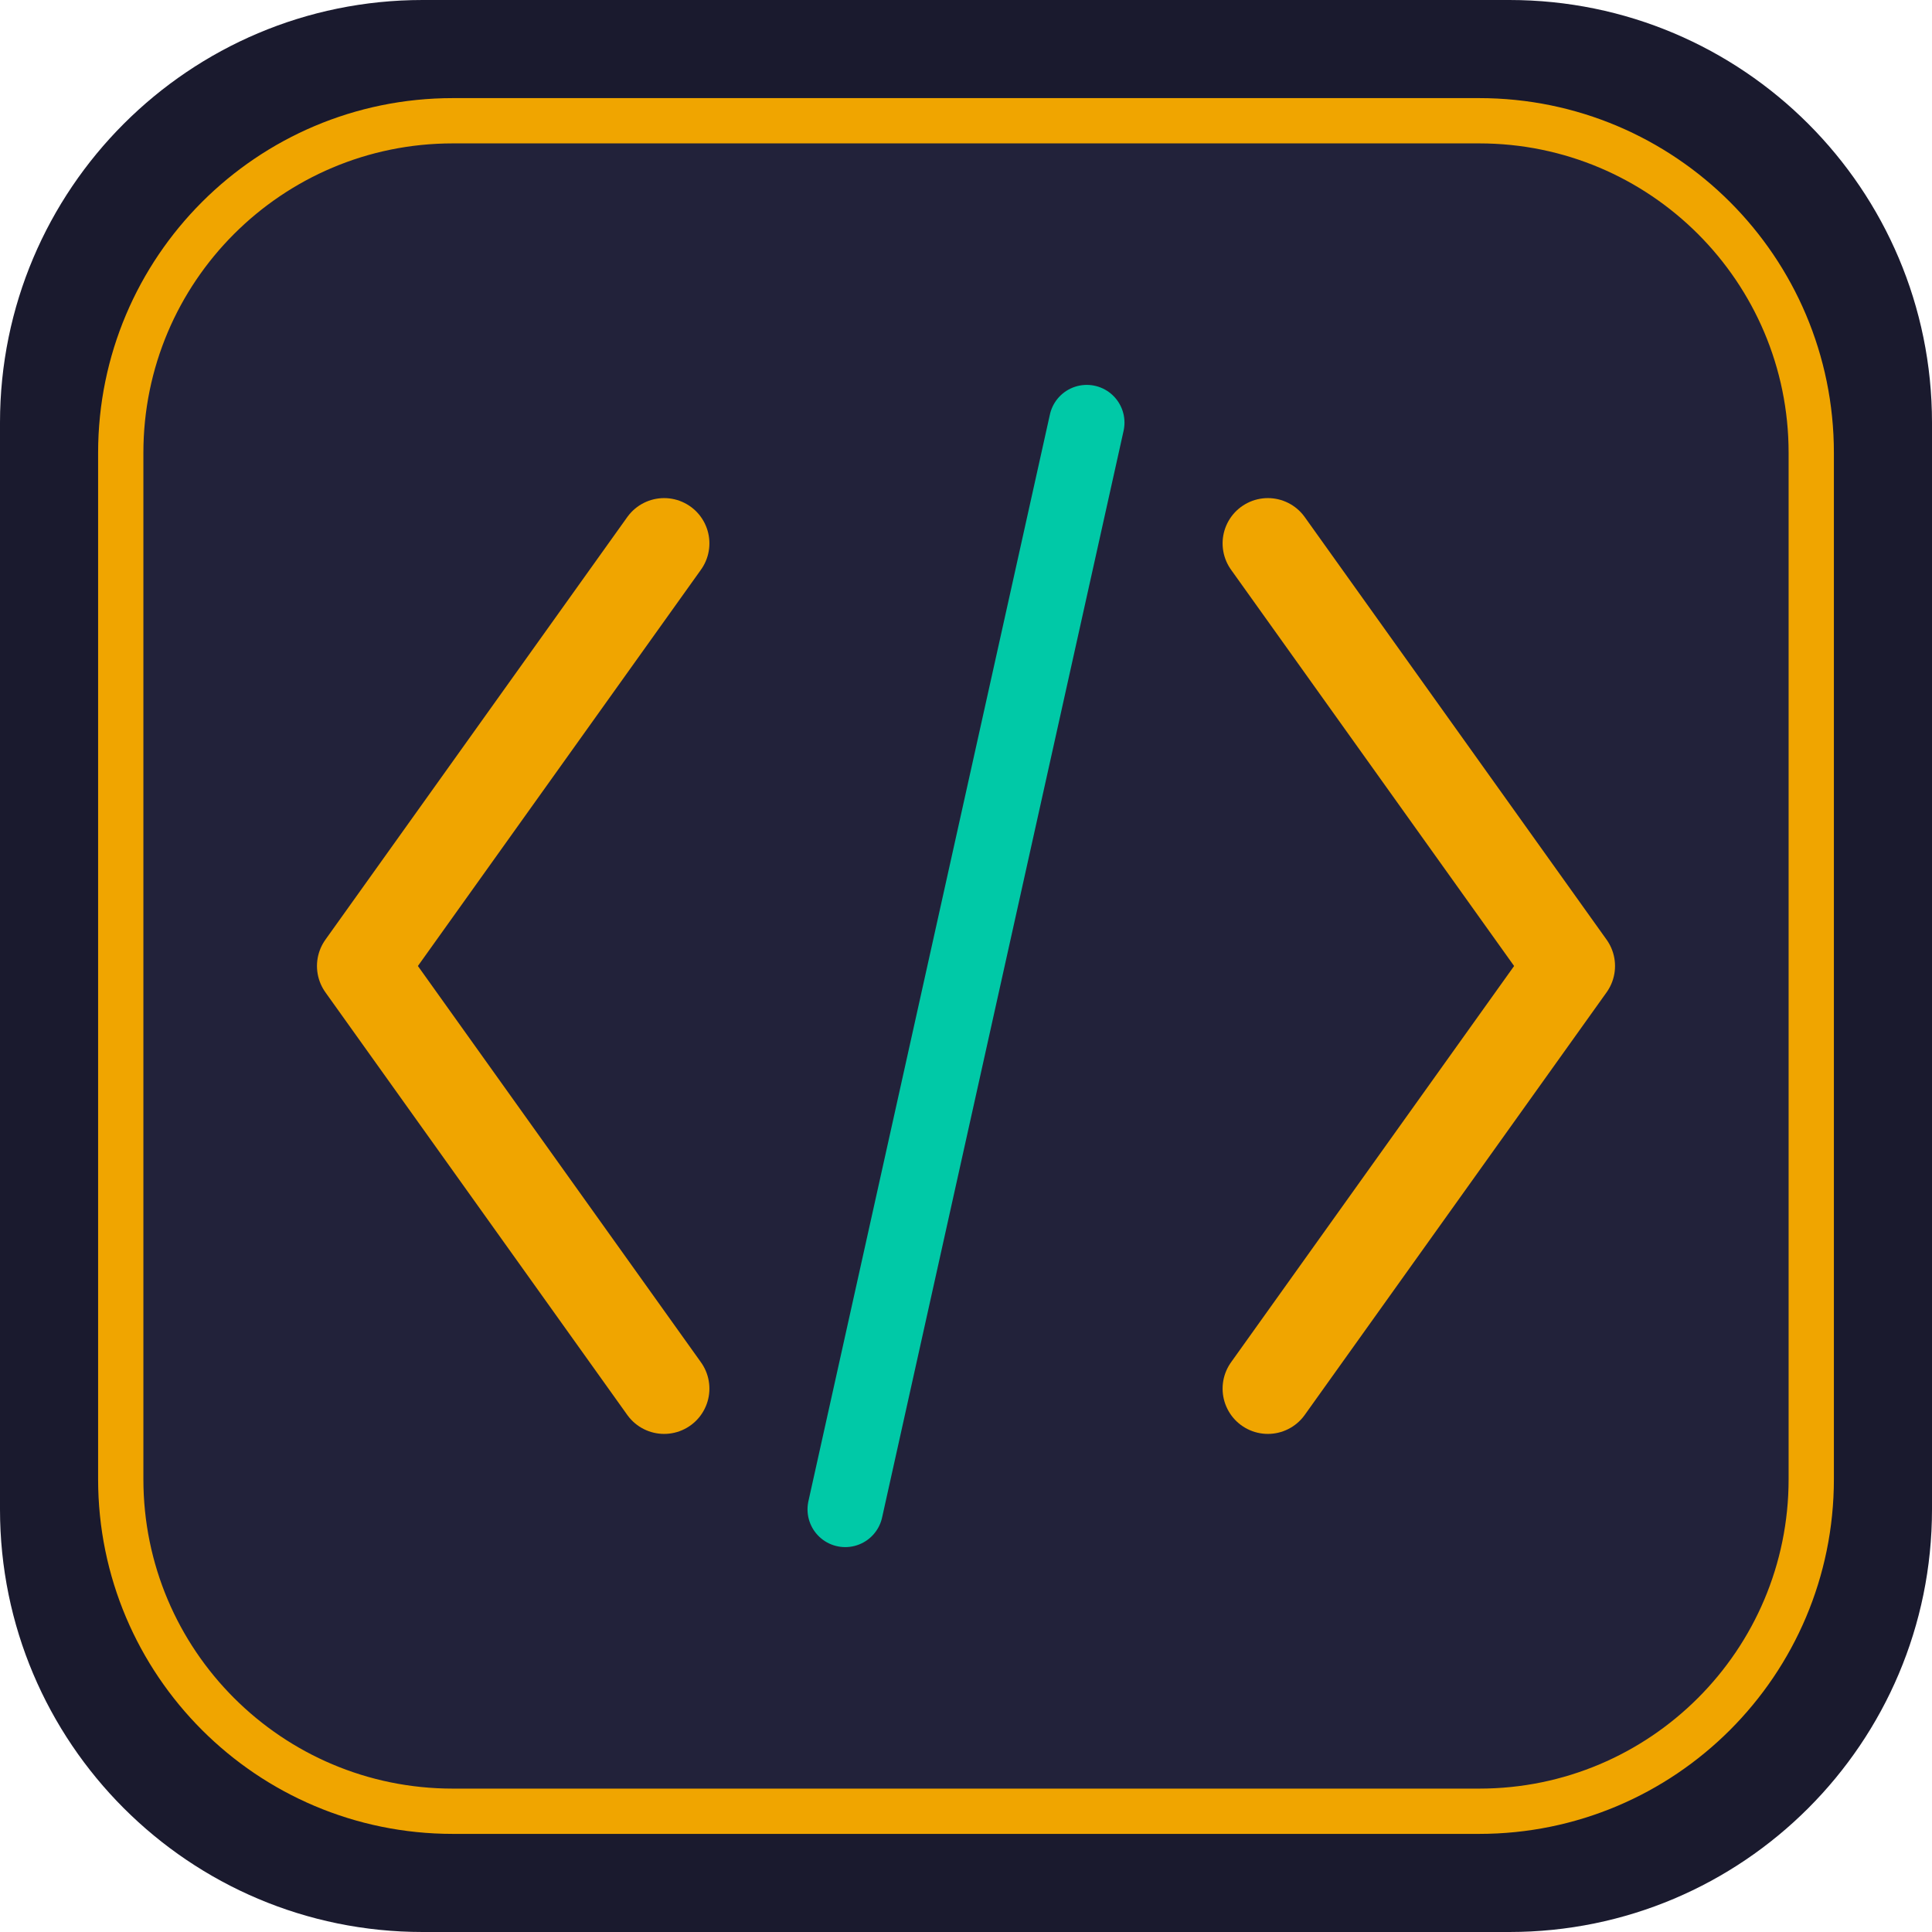
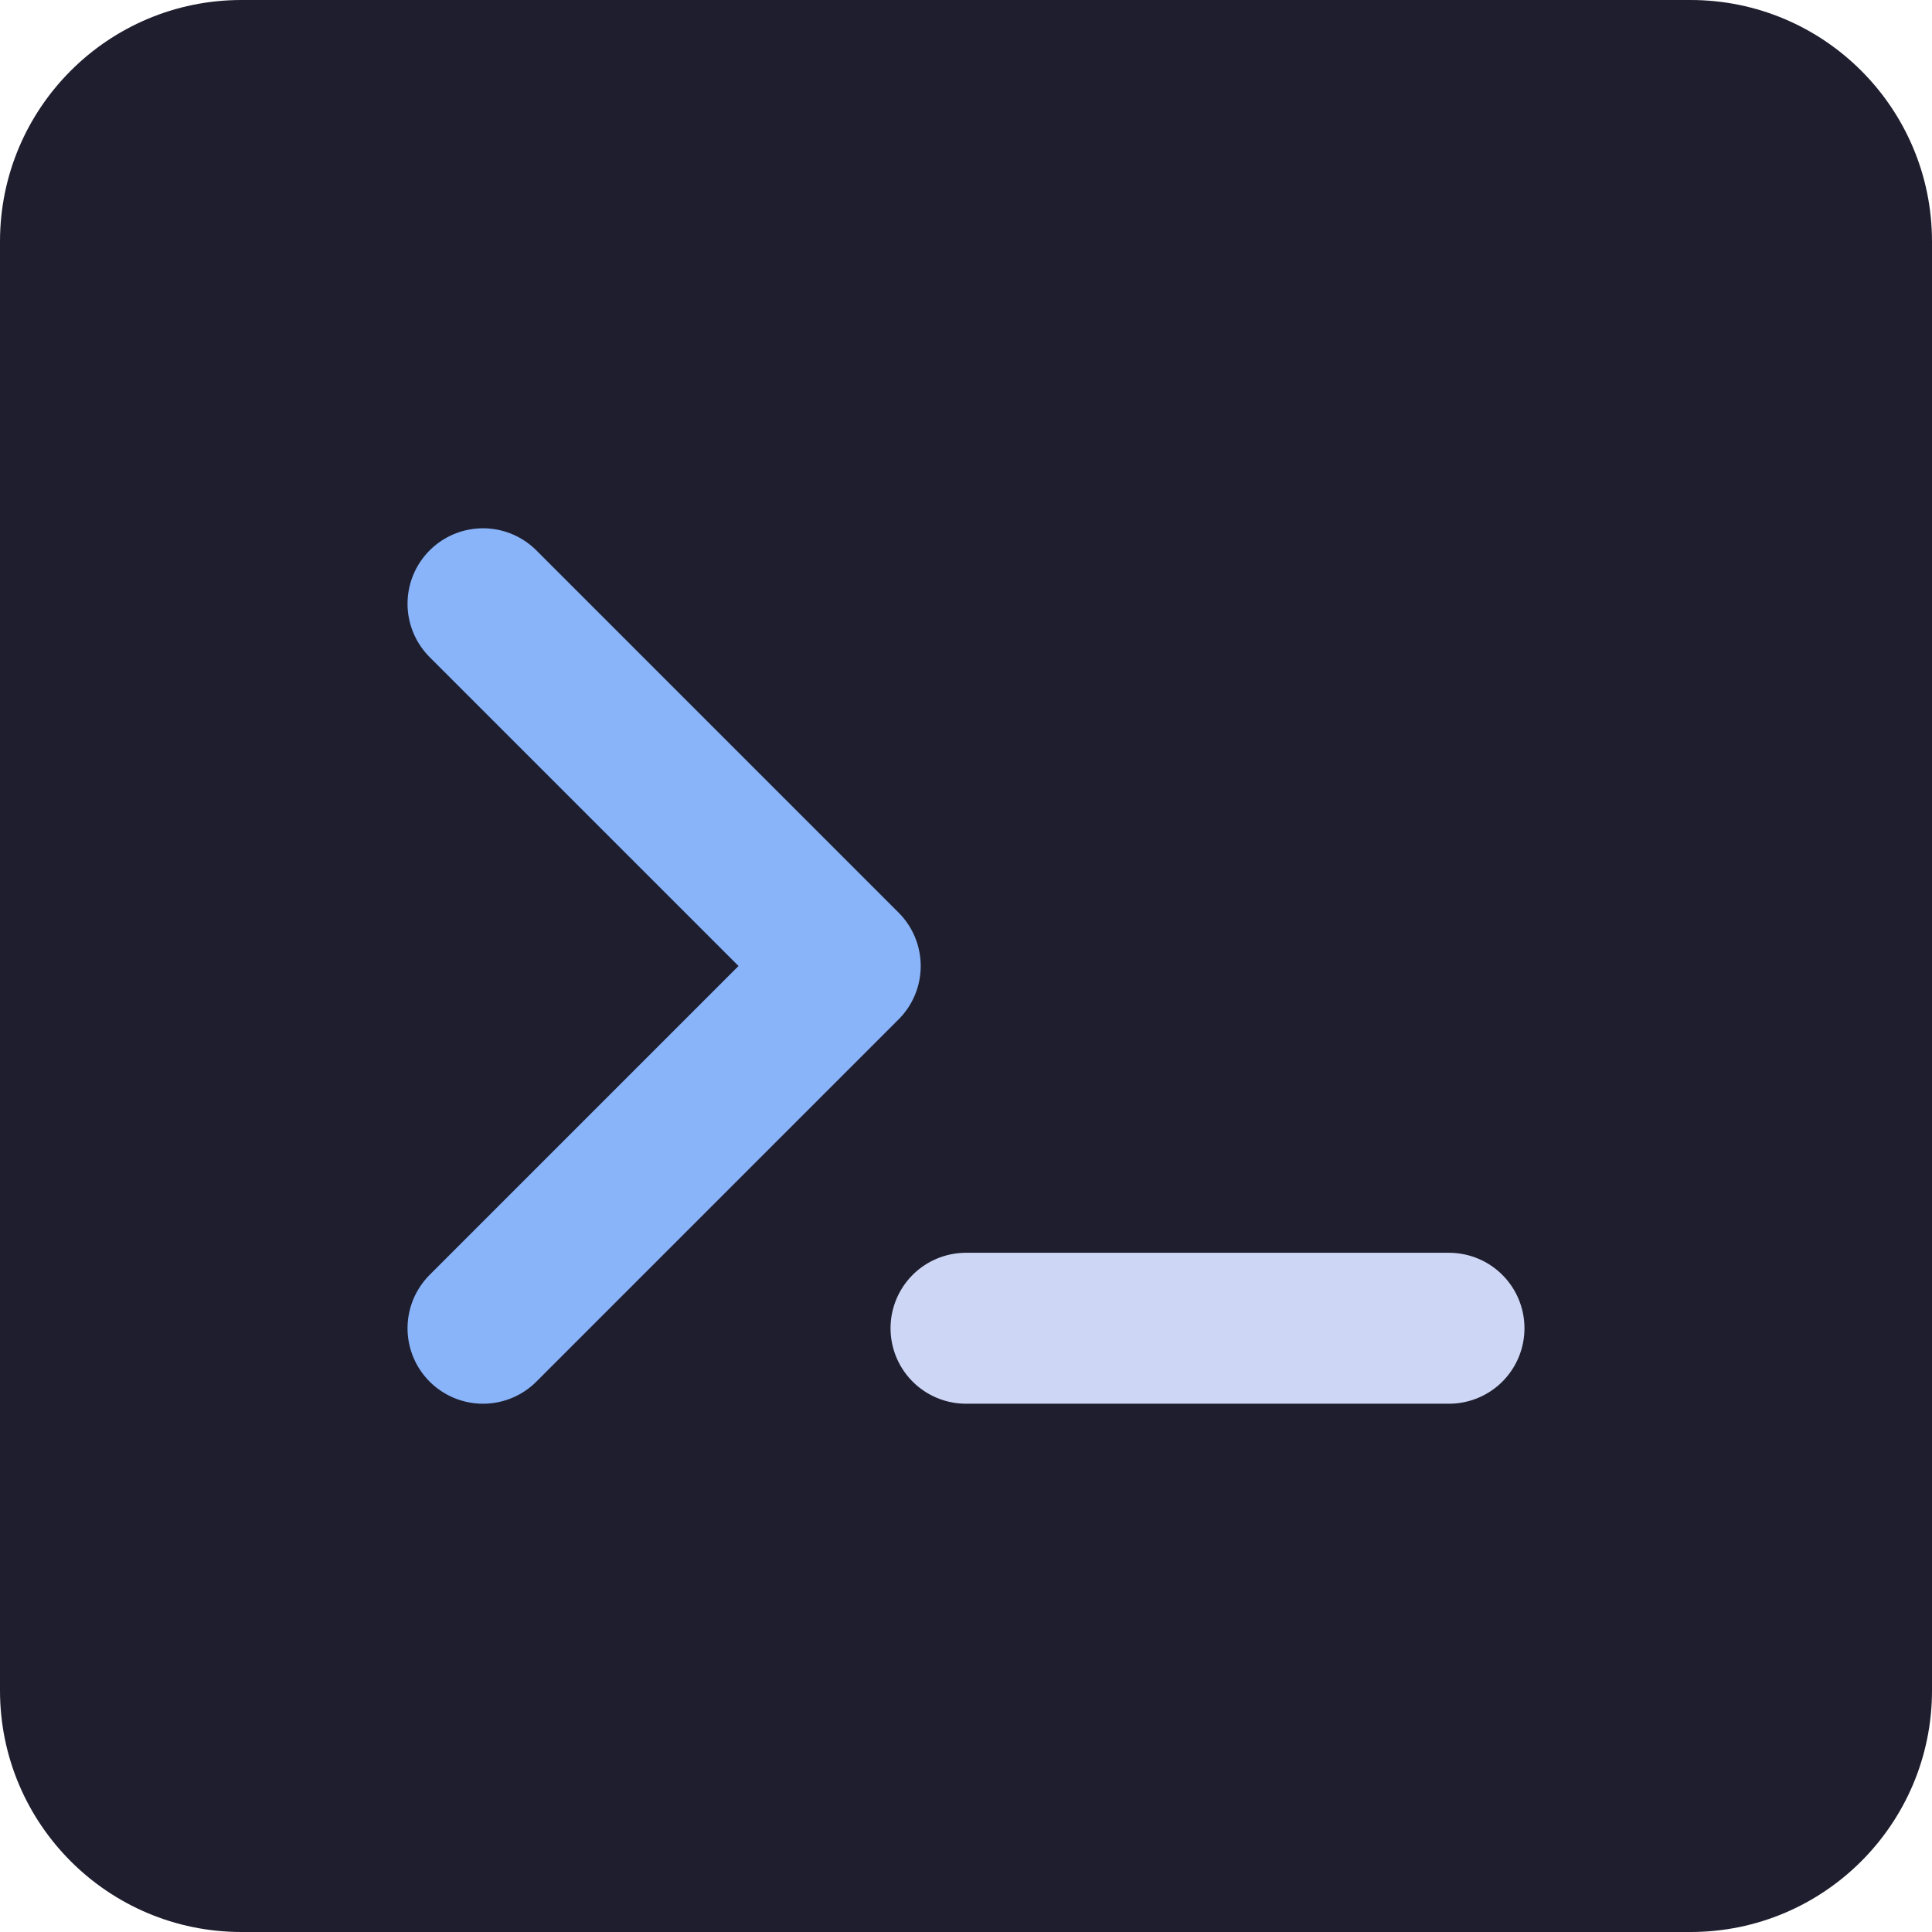
- <svg xmlns="http://www.w3.org/2000/svg" viewBox="0 0 64 64" fill="none">
-   <rect width="64" height="64" rx="14" fill="#1a1a2e" />
-   <rect x="4" y="4" width="56" height="56" rx="11" fill="#22223a" stroke="#f0a500" stroke-width="1.5" />
-   <path d="M22 18L12 32L22 46" stroke="#f0a500" stroke-width="3" stroke-linecap="round" stroke-linejoin="round" />
-   <path d="M42 18L52 32L42 46" stroke="#f0a500" stroke-width="3" stroke-linecap="round" stroke-linejoin="round" />
-   <line x1="36" y1="14" x2="28" y2="50" stroke="#00c9a7" stroke-width="2.5" stroke-linecap="round" />
+ <svg xmlns="http://www.w3.org/2000/svg" viewBox="0 0 32 32" fill="none">
+   <rect width="32" height="32" rx="4" fill="#1e1e2e" />
+   <path d="M8 10l6 6-6 6" stroke="#89b4fa" stroke-width="2.5" stroke-linecap="round" stroke-linejoin="round" />
+   <line x1="16" y1="22" x2="24" y2="22" stroke="#cdd6f4" stroke-width="2.5" stroke-linecap="round" />
</svg>
